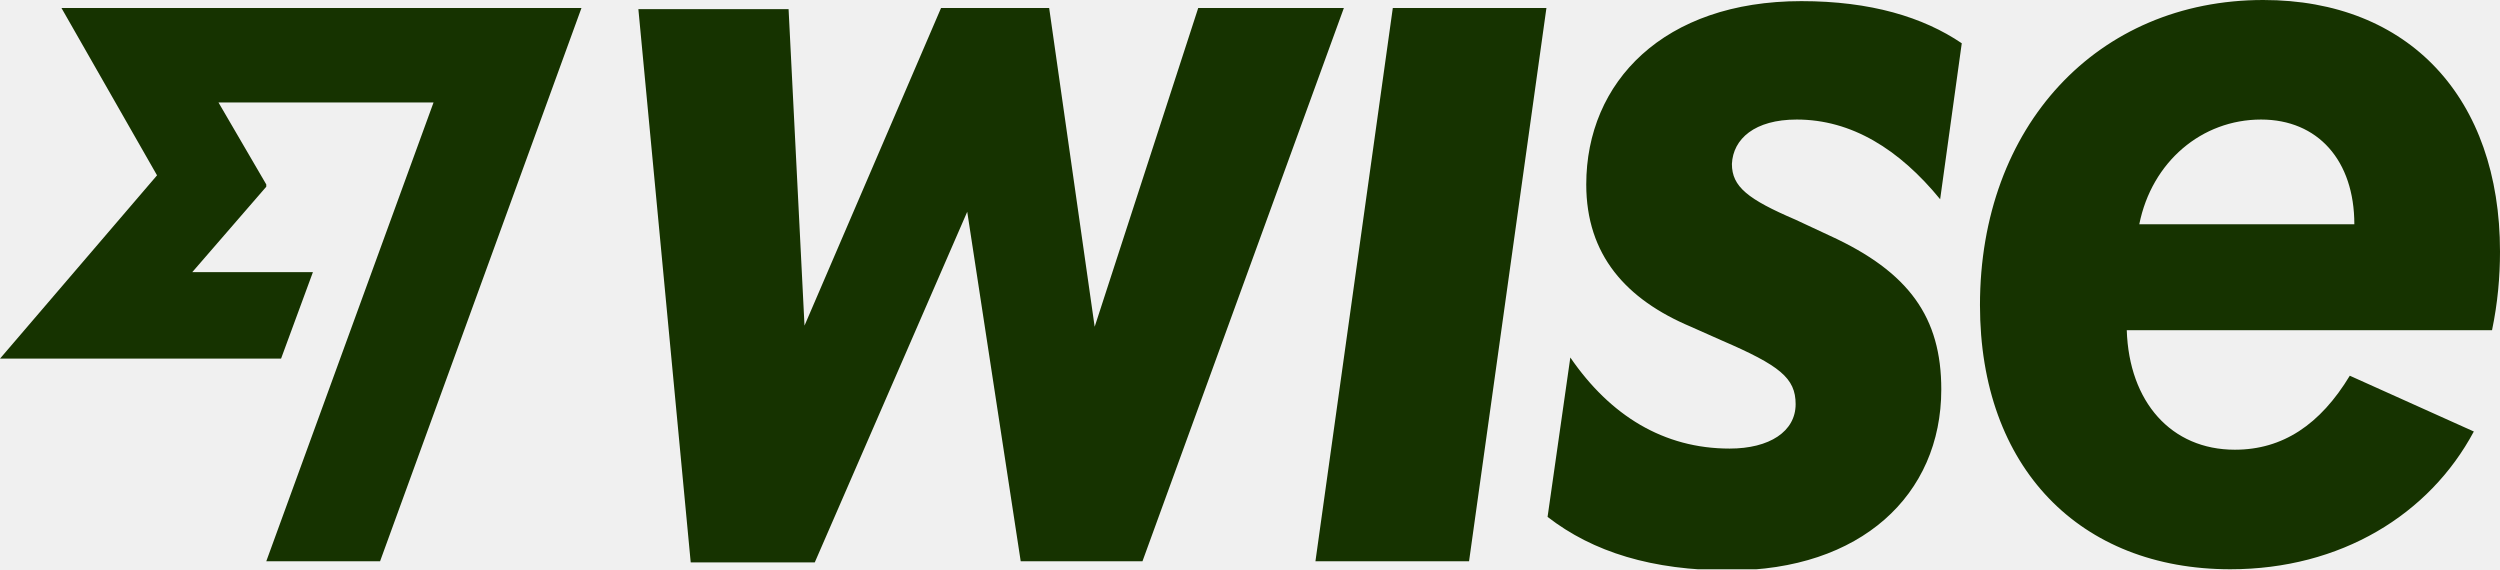
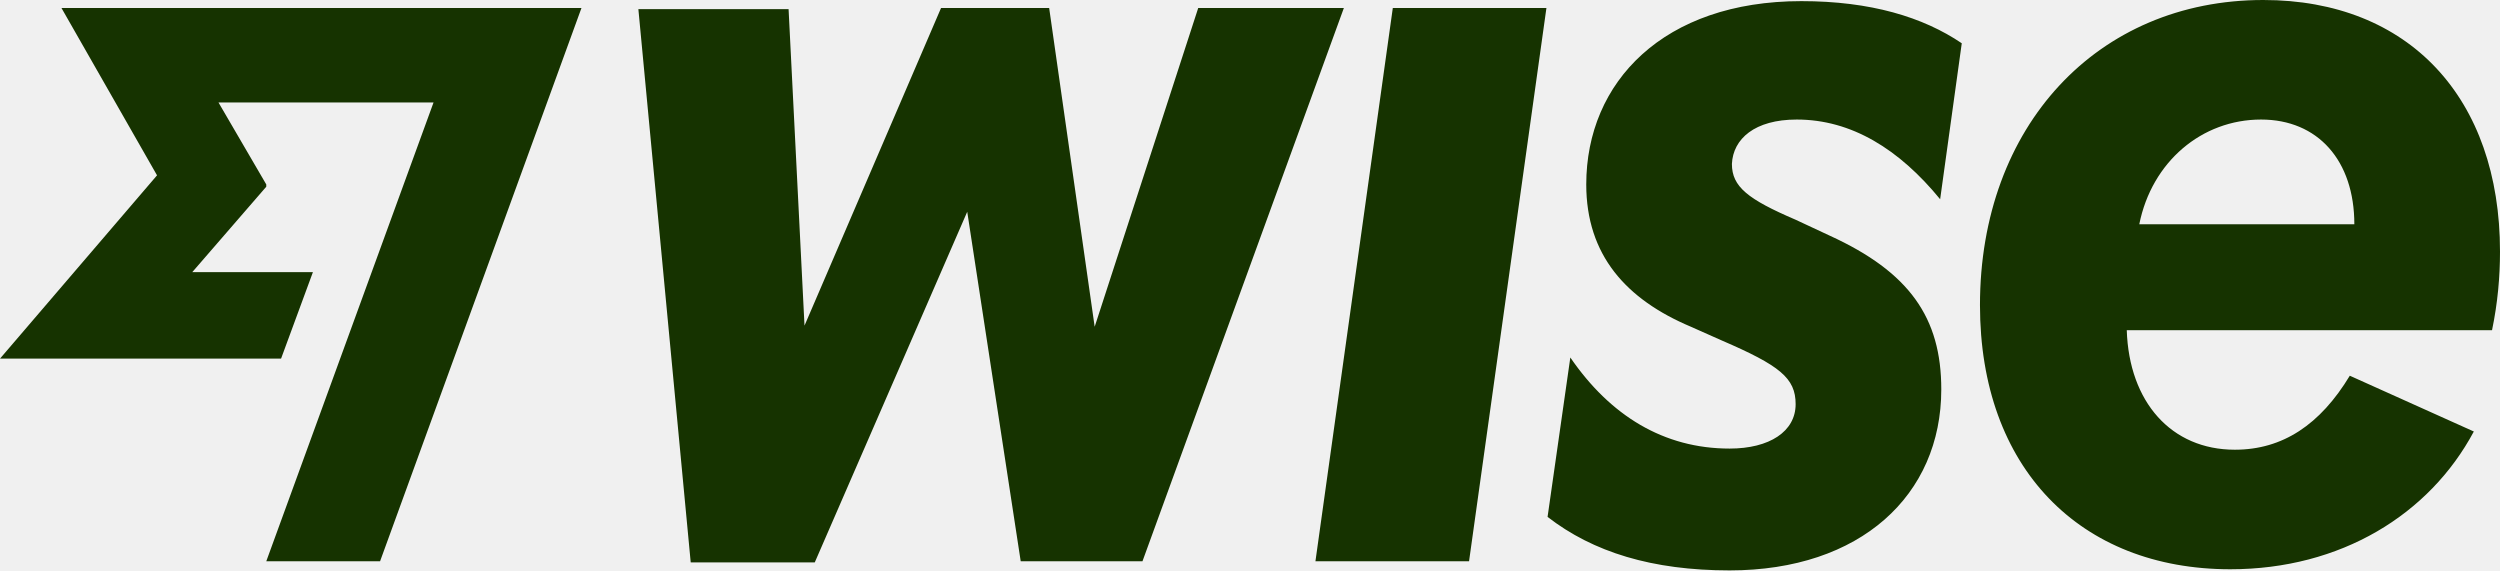
- <svg xmlns="http://www.w3.org/2000/svg" width="527" height="120" viewBox="0 0 527 120" fill="none">
-   <g clip-path="url(#clip0_265_967)">
-     <path d="M293.604 1.68H325.987L309.675 118.32H277.293L293.604 1.68ZM252.586 1.68L230.757 68.88L221.162 1.68H198.375L169.59 68.64L166.232 1.92H134.568L145.603 118.56H171.749L203.892 44.64L215.166 118.32H240.832L283.289 1.68H252.586ZM525.321 69.6H448.322C448.802 84.72 457.677 94.8 471.11 94.8C481.184 94.8 489.1 89.52 495.337 79.2L521.483 90.96C512.128 108.48 493.418 120 470.15 120C438.487 120 417.378 98.64 417.378 64.32C417.378 26.64 442.085 0 477.106 0C507.81 0 527 20.64 527 53.04C527 58.32 526.52 63.84 525.321 69.6ZM496.296 47.28C496.296 33.84 488.62 25.2 476.627 25.2C464.153 25.2 453.599 34.08 450.96 47.28H496.296ZM33.102 36.96L0 75.6H59.248L65.965 57.36H40.538L56.13 39.36V38.88L46.056 21.6H91.391L56.13 118.32H80.117L122.575 1.68H12.953L33.102 36.96ZM378.759 25.2C390.273 25.2 400.347 31.44 408.983 42L413.54 9.12C405.385 3.6 394.35 0.24 379.718 0.24C350.694 0.24 334.382 17.28 334.382 38.88C334.382 53.76 342.778 63.12 356.451 68.88L362.927 71.76C375.161 77.04 378.519 79.68 378.519 85.2C378.519 90.96 373.002 94.56 364.606 94.56C350.694 94.56 339.42 87.6 331.024 75.36L326.227 108.96C335.822 116.4 348.295 120.24 364.606 120.24C392.192 120.24 409.223 104.4 409.223 82.08C409.223 66.96 402.506 57.36 385.715 49.68L378.519 46.32C368.444 42 365.086 39.36 365.086 34.56C365.326 29.28 369.883 25.2 378.759 25.2Z" fill="#163300" />
-   </g>
-   <defs>
-     <clipPath id="clip0_265_967">
-       <rect width="527" height="120" fill="white" />
-     </clipPath>
-   </defs>
+ <svg xmlns="http://www.w3.org/2000/svg" fill="none">
+   <path d="M293.604 1.68H325.987L309.675 118.32H277.293L293.604 1.68ZM252.586 1.68L230.757 68.88L221.162 1.68H198.375L169.59 68.64L166.232 1.92H134.568L145.603 118.56H171.749L203.892 44.64L215.166 118.32H240.832L283.289 1.68H252.586ZM525.321 69.6H448.322C448.802 84.72 457.677 94.8 471.11 94.8C481.184 94.8 489.1 89.52 495.337 79.2L521.483 90.96C512.128 108.48 493.418 120 470.15 120C438.487 120 417.378 98.64 417.378 64.32C417.378 26.64 442.085 0 477.106 0C507.81 0 527 20.64 527 53.04C527 58.32 526.52 63.84 525.321 69.6ZM496.296 47.28C496.296 33.84 488.62 25.2 476.627 25.2C464.153 25.2 453.599 34.08 450.96 47.28H496.296ZM33.102 36.96L0 75.6H59.248L65.965 57.36H40.538L56.13 39.36V38.88L46.056 21.6H91.391L56.13 118.32H80.117L122.575 1.68H12.953L33.102 36.96ZM378.759 25.2C390.273 25.2 400.347 31.44 408.983 42L413.54 9.12C405.385 3.6 394.35 0.24 379.718 0.24C350.694 0.24 334.382 17.28 334.382 38.88C334.382 53.76 342.778 63.12 356.451 68.88L362.927 71.76C375.161 77.04 378.519 79.68 378.519 85.2C378.519 90.96 373.002 94.56 364.606 94.56C350.694 94.56 339.42 87.6 331.024 75.36L326.227 108.96C335.822 116.4 348.295 120.24 364.606 120.24C392.192 120.24 409.223 104.4 409.223 82.08C409.223 66.96 402.506 57.36 385.715 49.68L378.519 46.32C368.444 42 365.086 39.36 365.086 34.56C365.326 29.28 369.883 25.2 378.759 25.2Z" fill="#163300" />
</svg>
